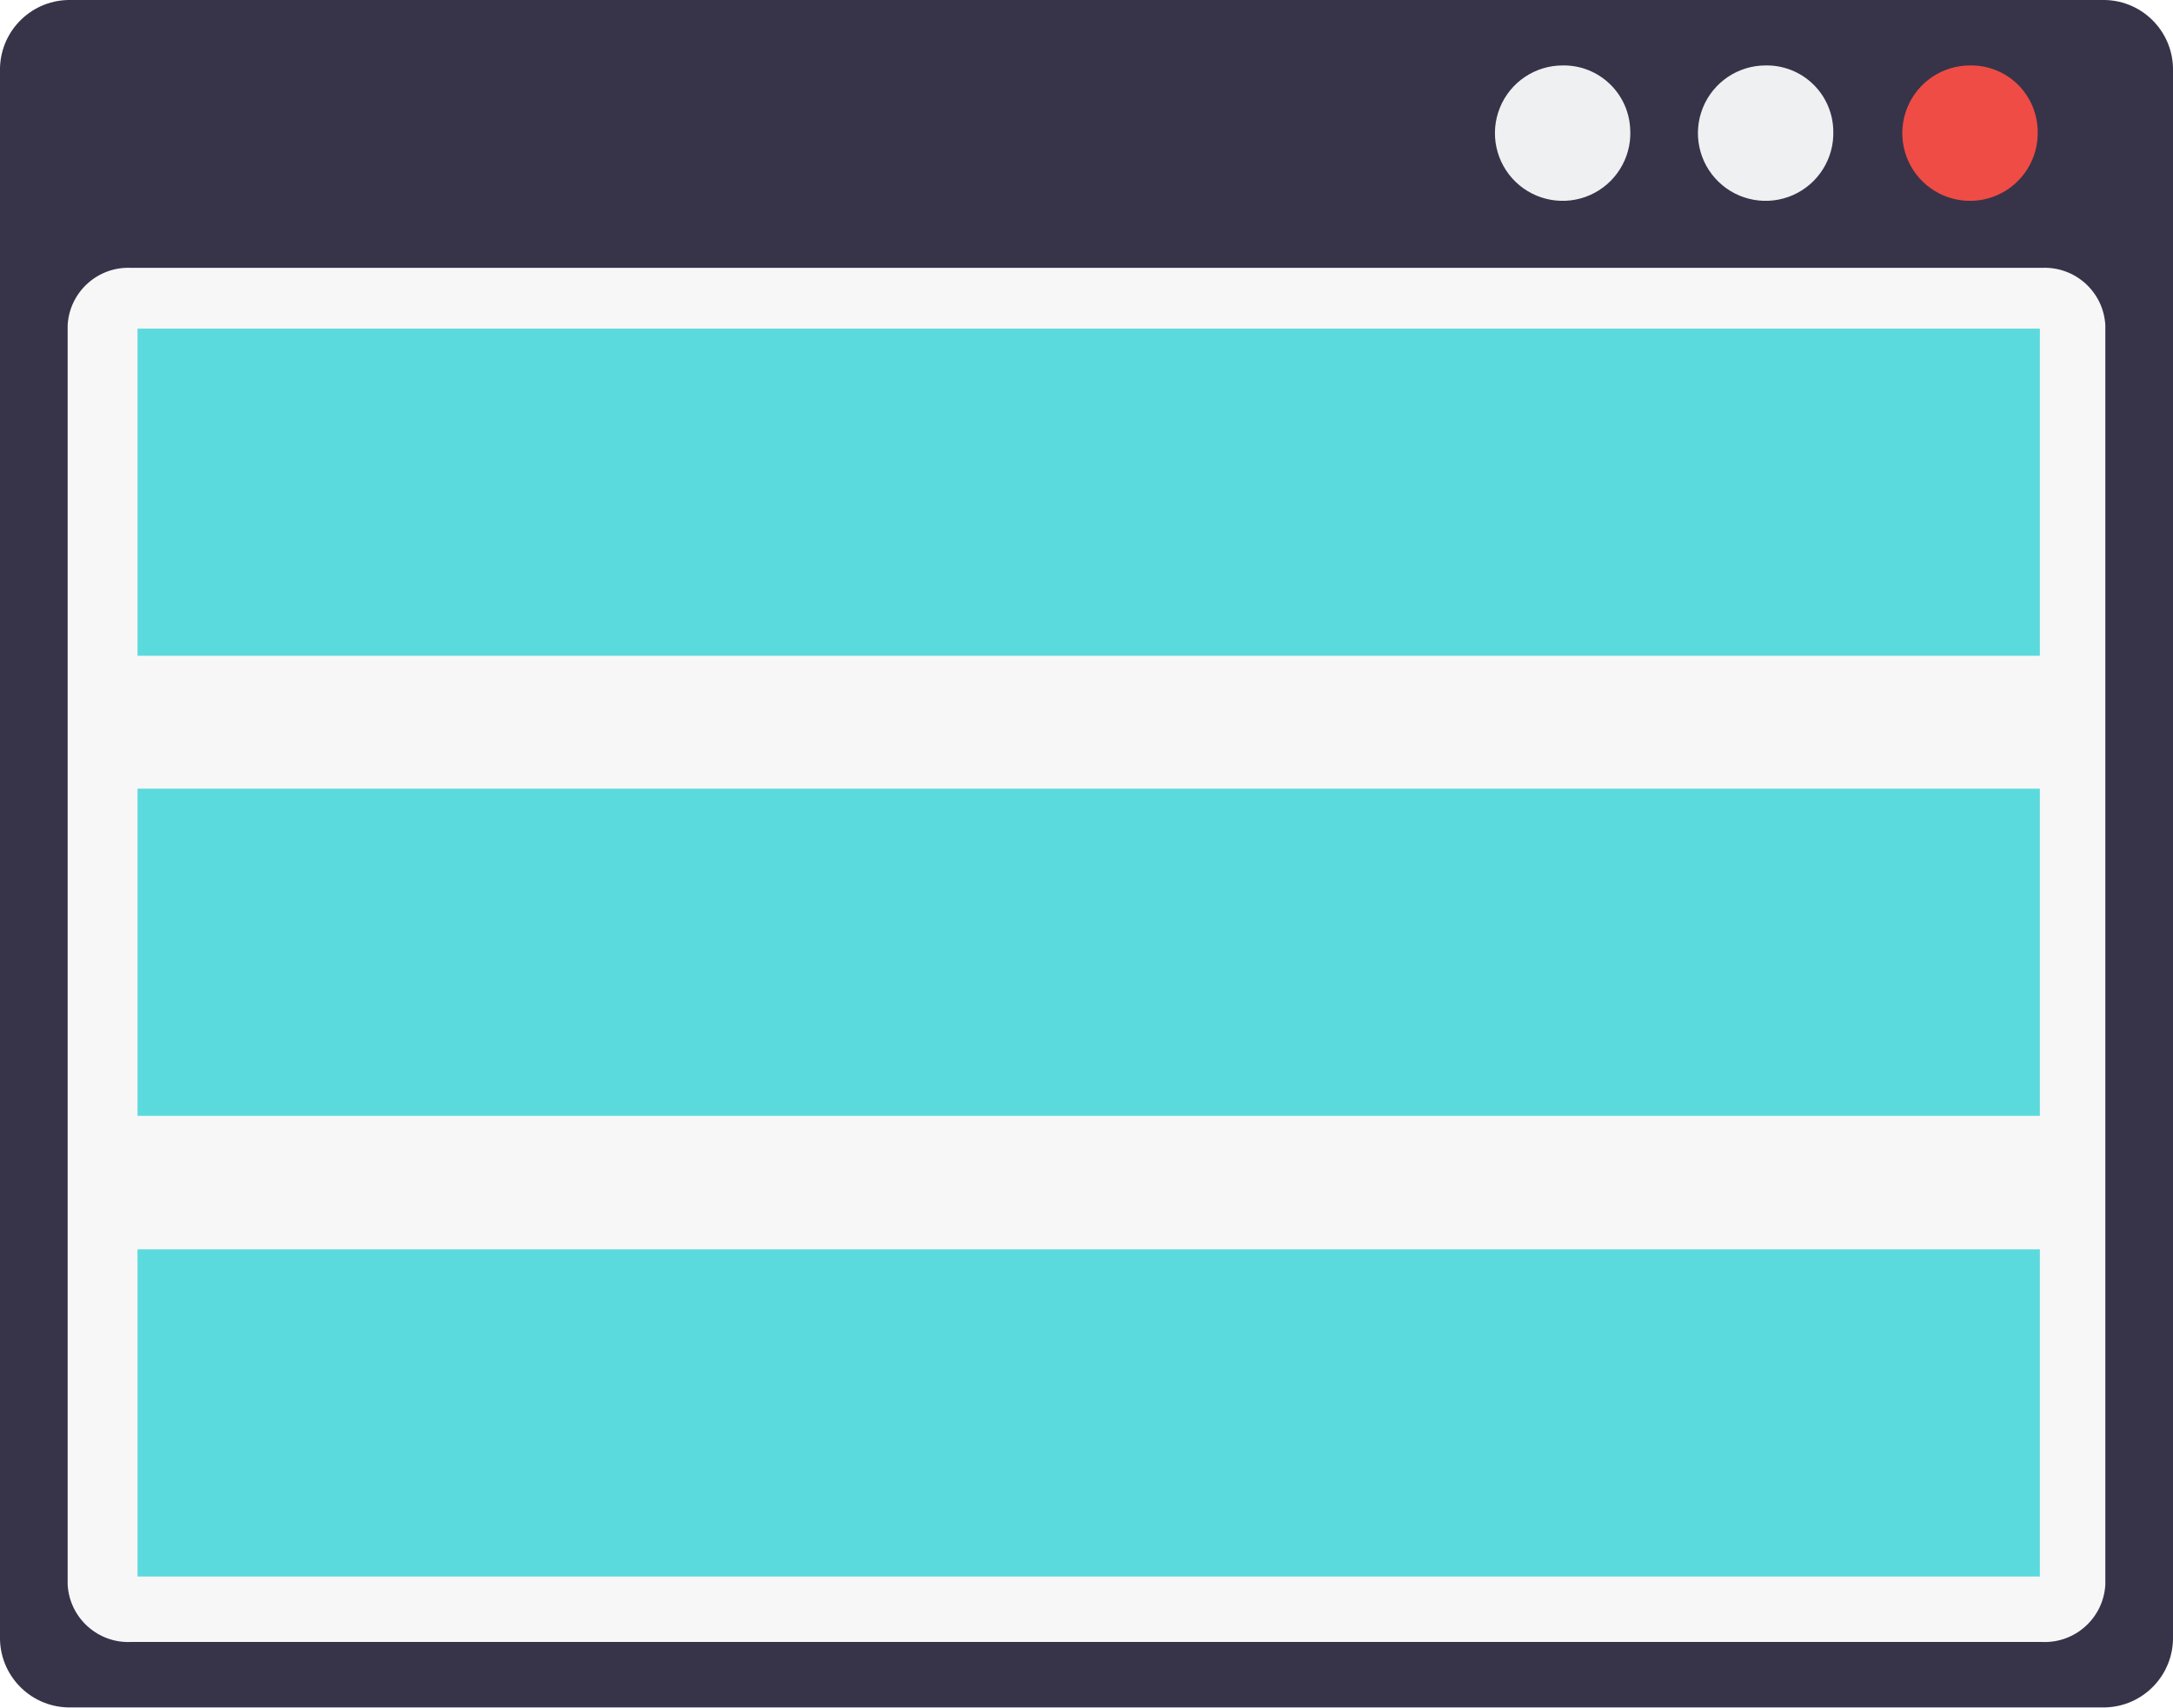
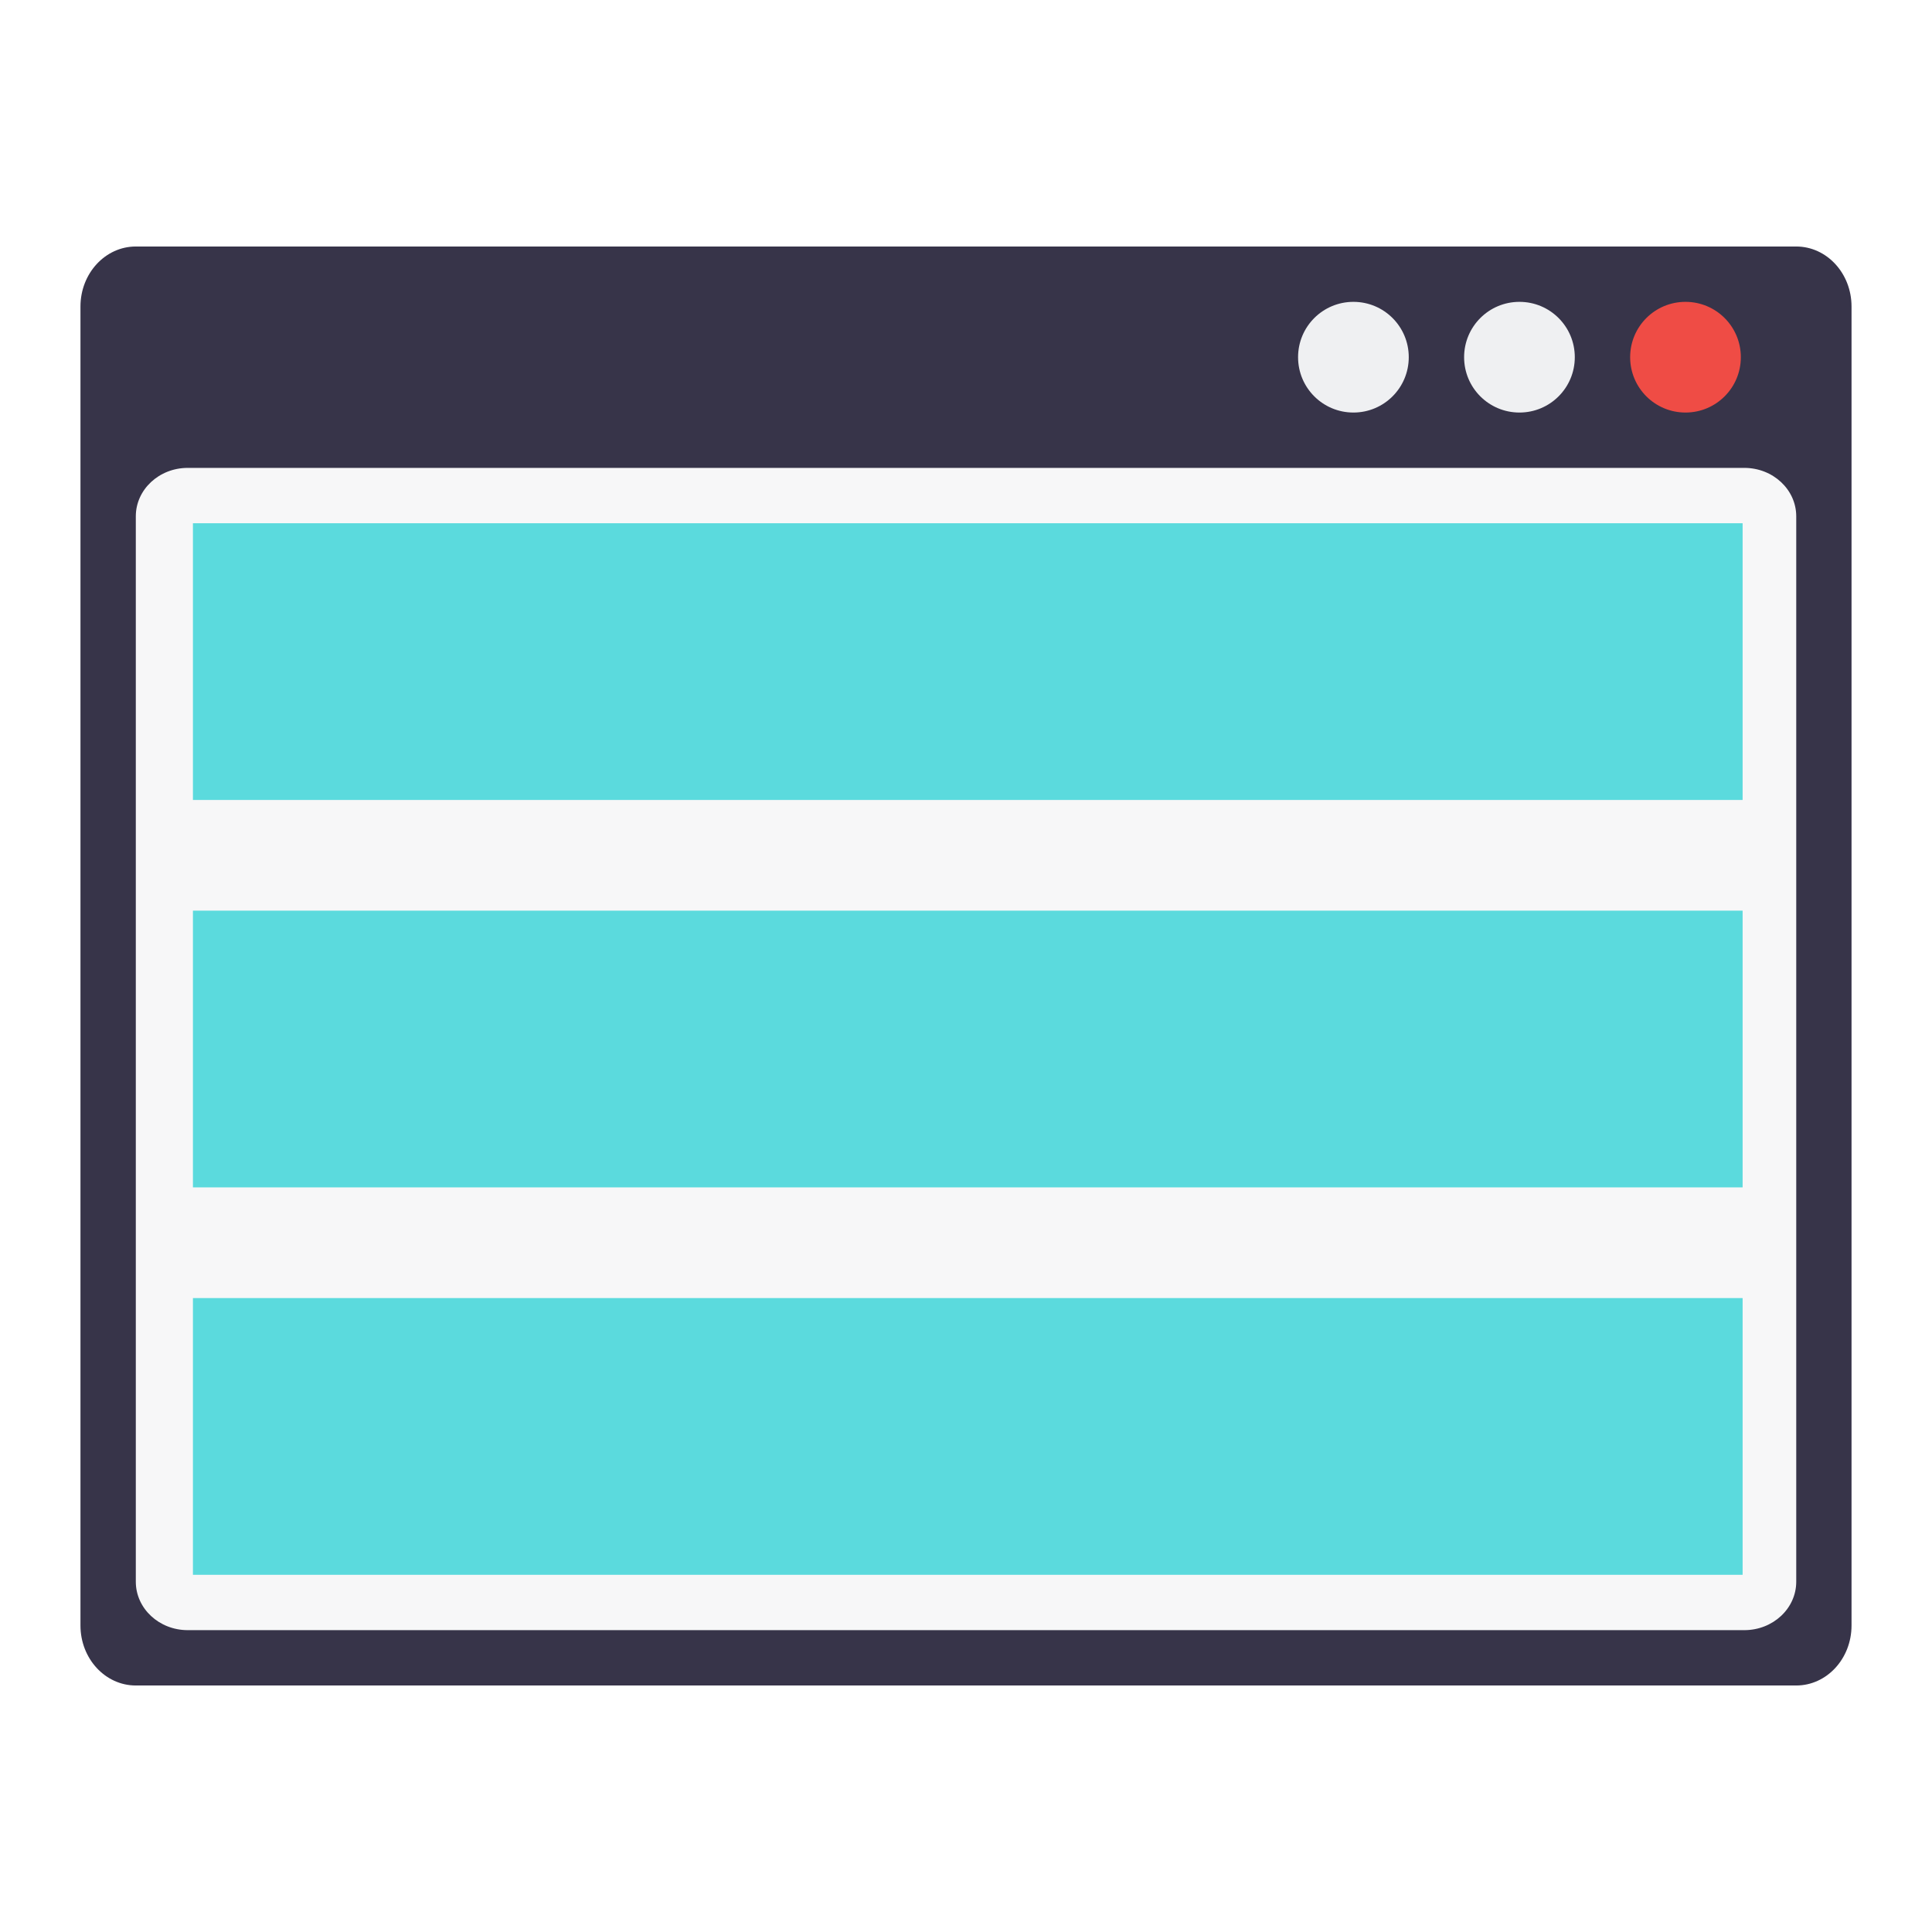
- <svg xmlns="http://www.w3.org/2000/svg" width="140" height="110" viewBox="0 0 140 110">
-   <g transform="translate(-0.5 -46.484)">
-     <path d="M4.875,46.484h131.25A4.481,4.481,0,0,1,140.5,51.07V151.9a4.481,4.481,0,0,1-4.375,4.586H4.875A4.484,4.484,0,0,1,.5,151.9V51.07a4.487,4.487,0,0,1,4.375-4.586Z" transform="translate(0 0)" fill="#373449" />
-     <path d="M5.6,50.484H128.681a3.914,3.914,0,0,1,4.1,3.689v81.15a3.914,3.914,0,0,1-4.1,3.689H5.6a3.914,3.914,0,0,1-4.1-3.689V54.173a3.914,3.914,0,0,1,4.1-3.689Z" transform="translate(3.359 13.257)" fill="#f7f7f8" />
-     <path d="M37.218,51.7a4.362,4.362,0,1,1-4.359-4.216A4.285,4.285,0,0,1,37.218,51.7Z" transform="translate(94.563 3.216)" fill="#ef4c45" />
-     <path d="M44.3,51.7a4.362,4.362,0,1,1-4.359-4.216A4.285,4.285,0,0,1,44.3,51.7Zm-13.078,0a4.362,4.362,0,1,1-4.359-4.216A4.285,4.285,0,0,1,31.218,51.7Z" transform="translate(74.314 3.216)" fill="#eff0f2" />
-     <rect width="122.563" height="21.078" transform="translate(9.36 67.655)" fill="#5bdadd" />
-     <rect width="122.563" height="21.078" transform="translate(9.36 97.296)" fill="#5bdadd" />
-     <rect width="122.563" height="21.078" transform="translate(9.36 126.974)" fill="#5bdadd" />
+ <svg xmlns="http://www.w3.org/2000/svg" id="SvgjsSvg1001" width="288" height="288" version="1.1">
+   <defs id="SvgjsDefs1002" />
+   <g id="SvgjsG1008" transform="matrix(0.9167,0,0,0.9167,11.99489,11.99535)">
+     <svg width="288" height="288" viewBox="0 0 32 32">
+       <g transform="translate(-.5 -43.484)" fill="#000000" class="color000 svgShape">
+         <path fill="#373449" d="m 1.5,46.484 30,0 c 0.553,0 1,0.485 1,1.084 l 0,23.832 c 0,0.599 -0.447,1.084 -1,1.084 l -30,0 c -0.552,0 -1,-0.485 -1,-1.084 l 0,-23.832 c 0,-0.598 0.448,-1.084 1,-1.084 z" class="color373449 svgShape" />
+         <path fill="#f7f7f8" d="m 2.438,50.484 28.125,0 c 0.518,0 0.938,0.392 0.938,0.875 l 0,19.25 c 0,0.483 -0.42,0.875 -0.938,0.875 l -28.125,0 c -0.518,0 -0.938,-0.392 -0.938,-0.875 l 0,-19.25 c 0,-0.483 0.42,-0.875 0.938,-0.875 z" class="colorf7f7f8 svgShape" />
+         <path fill="#ef4c45" d="m 30.5,48.484 c 0,0.553 -0.447,1 -1,1 -0.553,0 -1,-0.447 -1,-1 0,-0.553 0.447,-1 1,-1 0.553,0 1,0.447 1,1 z" class="coloref4c45 svgShape" />
+         <path fill="#eff0f2" d="M27.5 48.484c0 .553-.447 1-1 1-.553 0-1-.447-1-1 0-.553.447-1 1-1 .553 0 1 .447 1 1zM24.5 48.484c0 .553-.447 1-1 1-.553 0-1-.447-1-1 0-.553.447-1 1-1 .553 0 1 .447 1 1z" class="coloreff0f2 svgShape" />
+         <rect width="28" height="5" x="2.532" y="51.484" fill="#5bdadd" class="color5bdadd svgShape" />
+         <rect width="28" height="5" x="2.532" y="58.484" fill="#5bdadd" class="color5bdadd svgShape" />
+         <rect width="28" height="5" x="2.532" y="65.484" fill="#5bdadd" class="color5bdadd svgShape" />
+       </g>
+     </svg>
  </g>
</svg>
